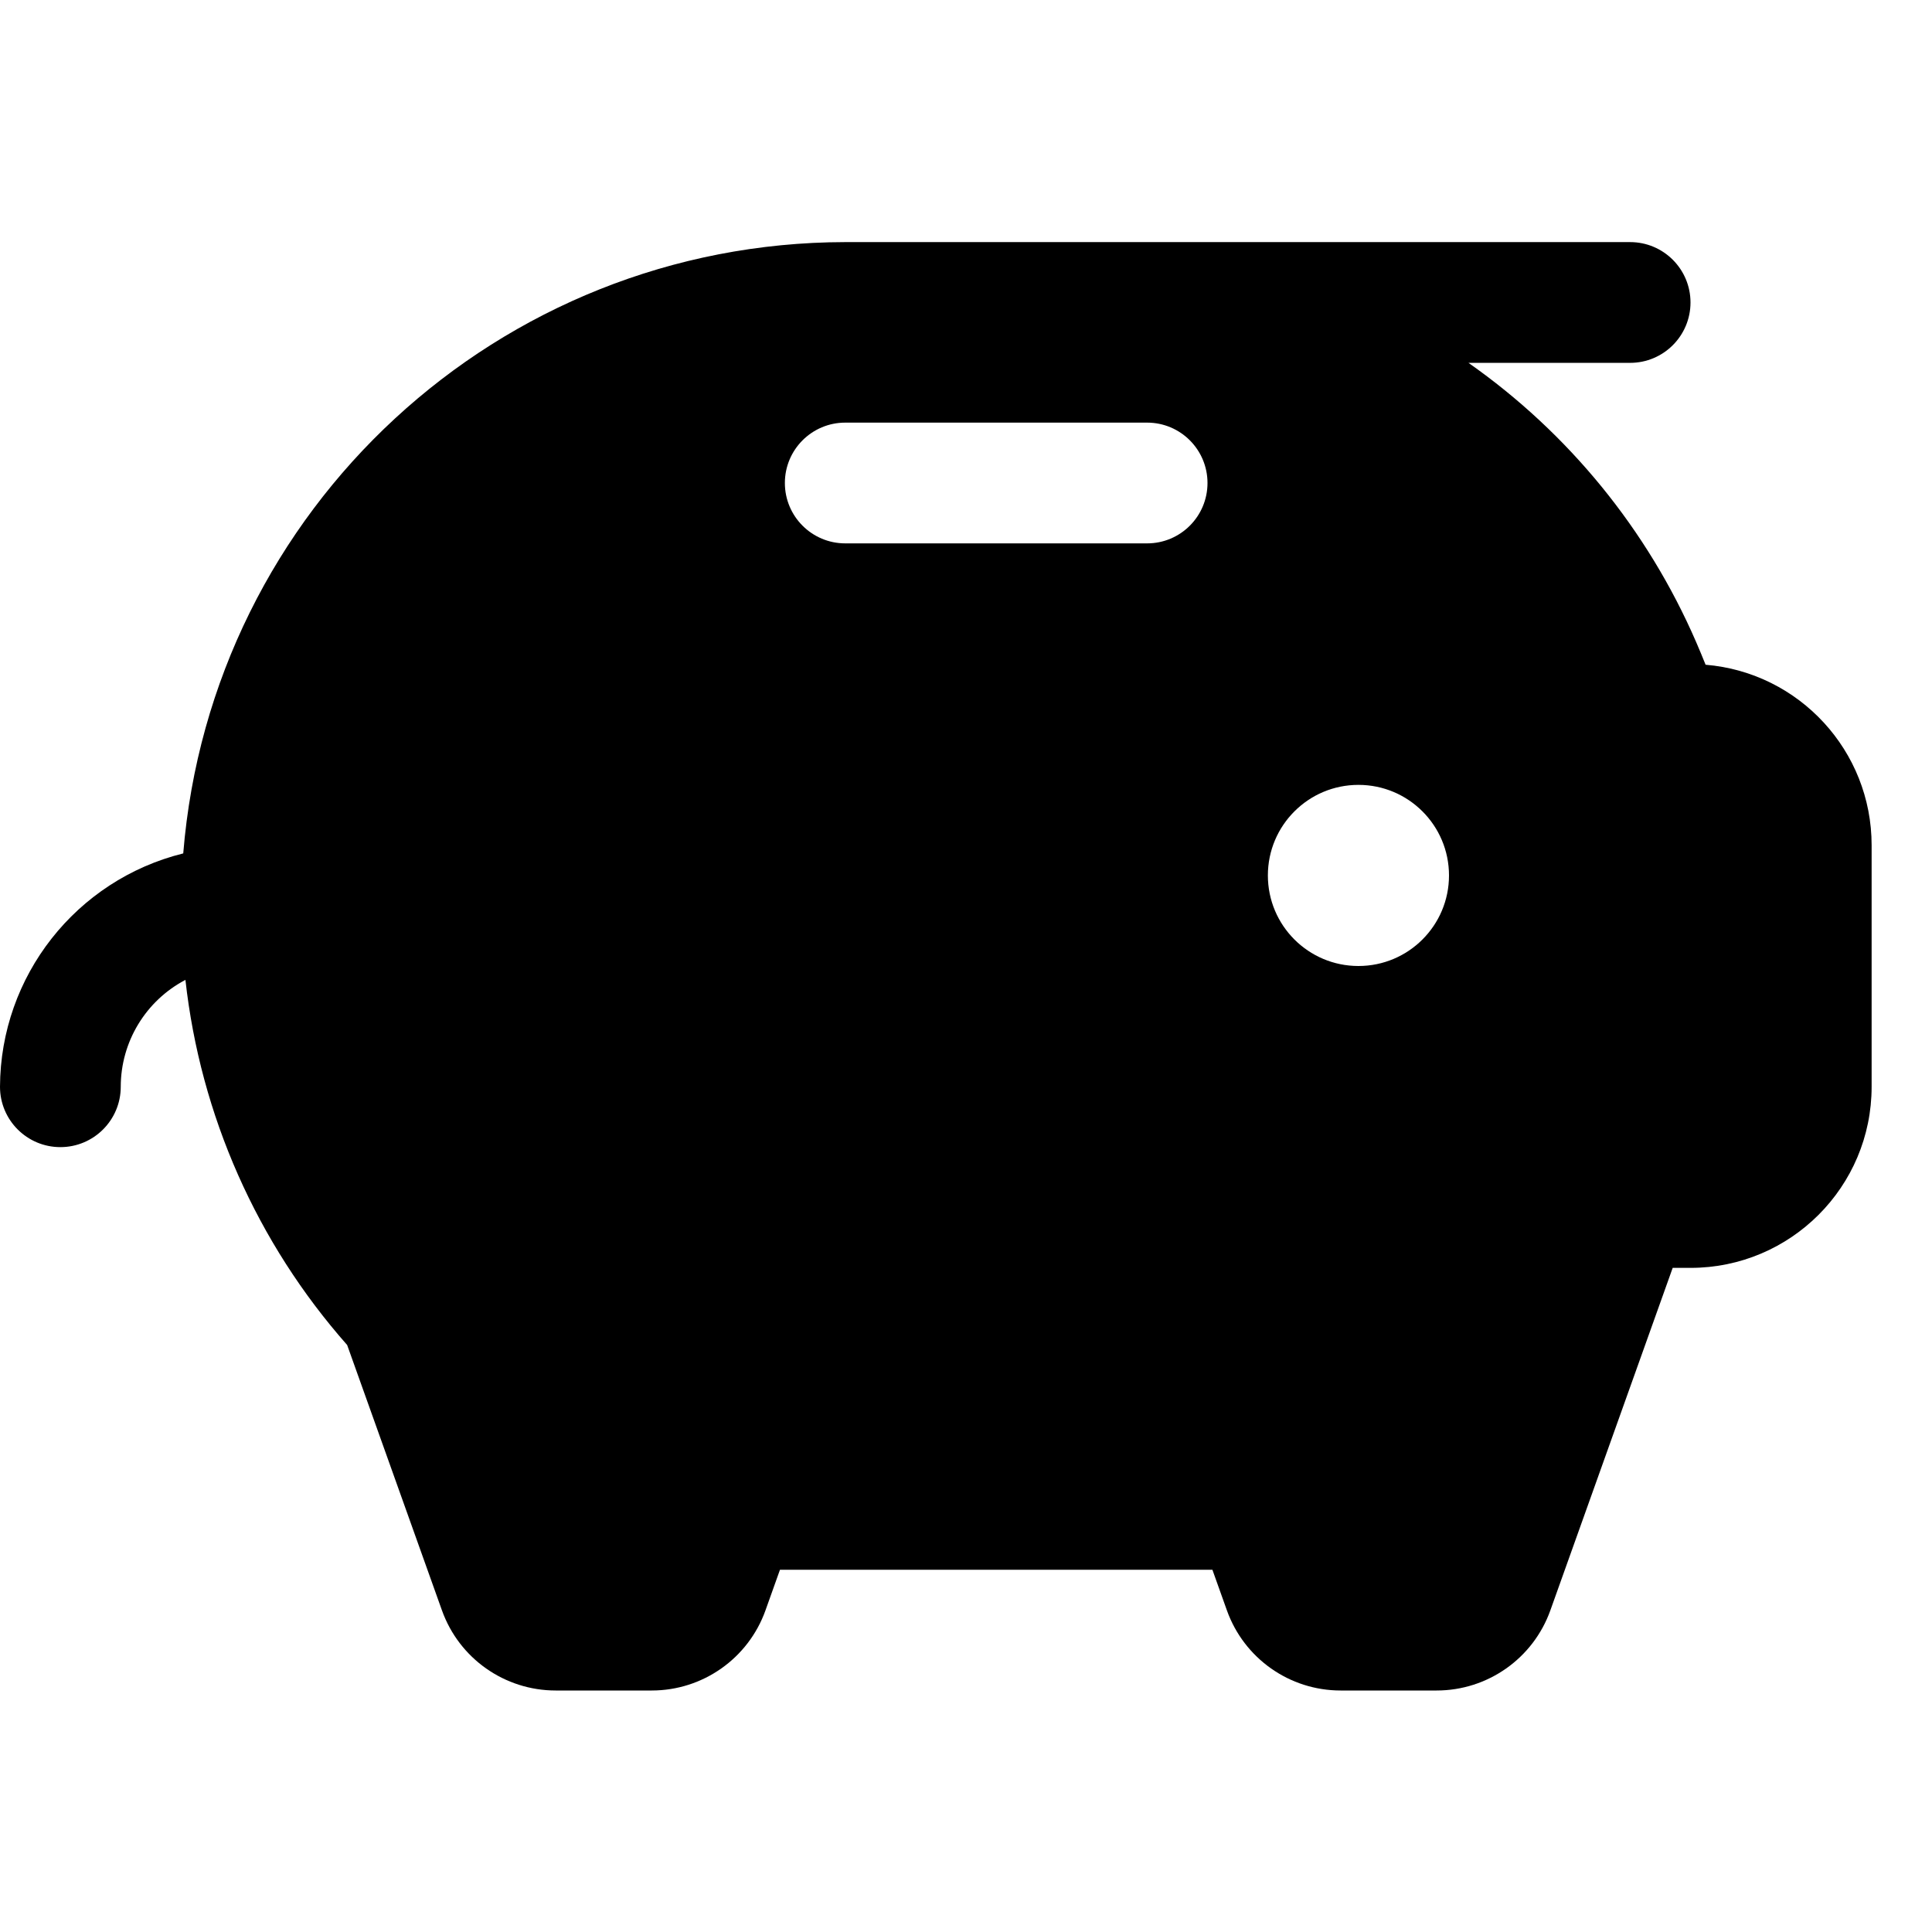
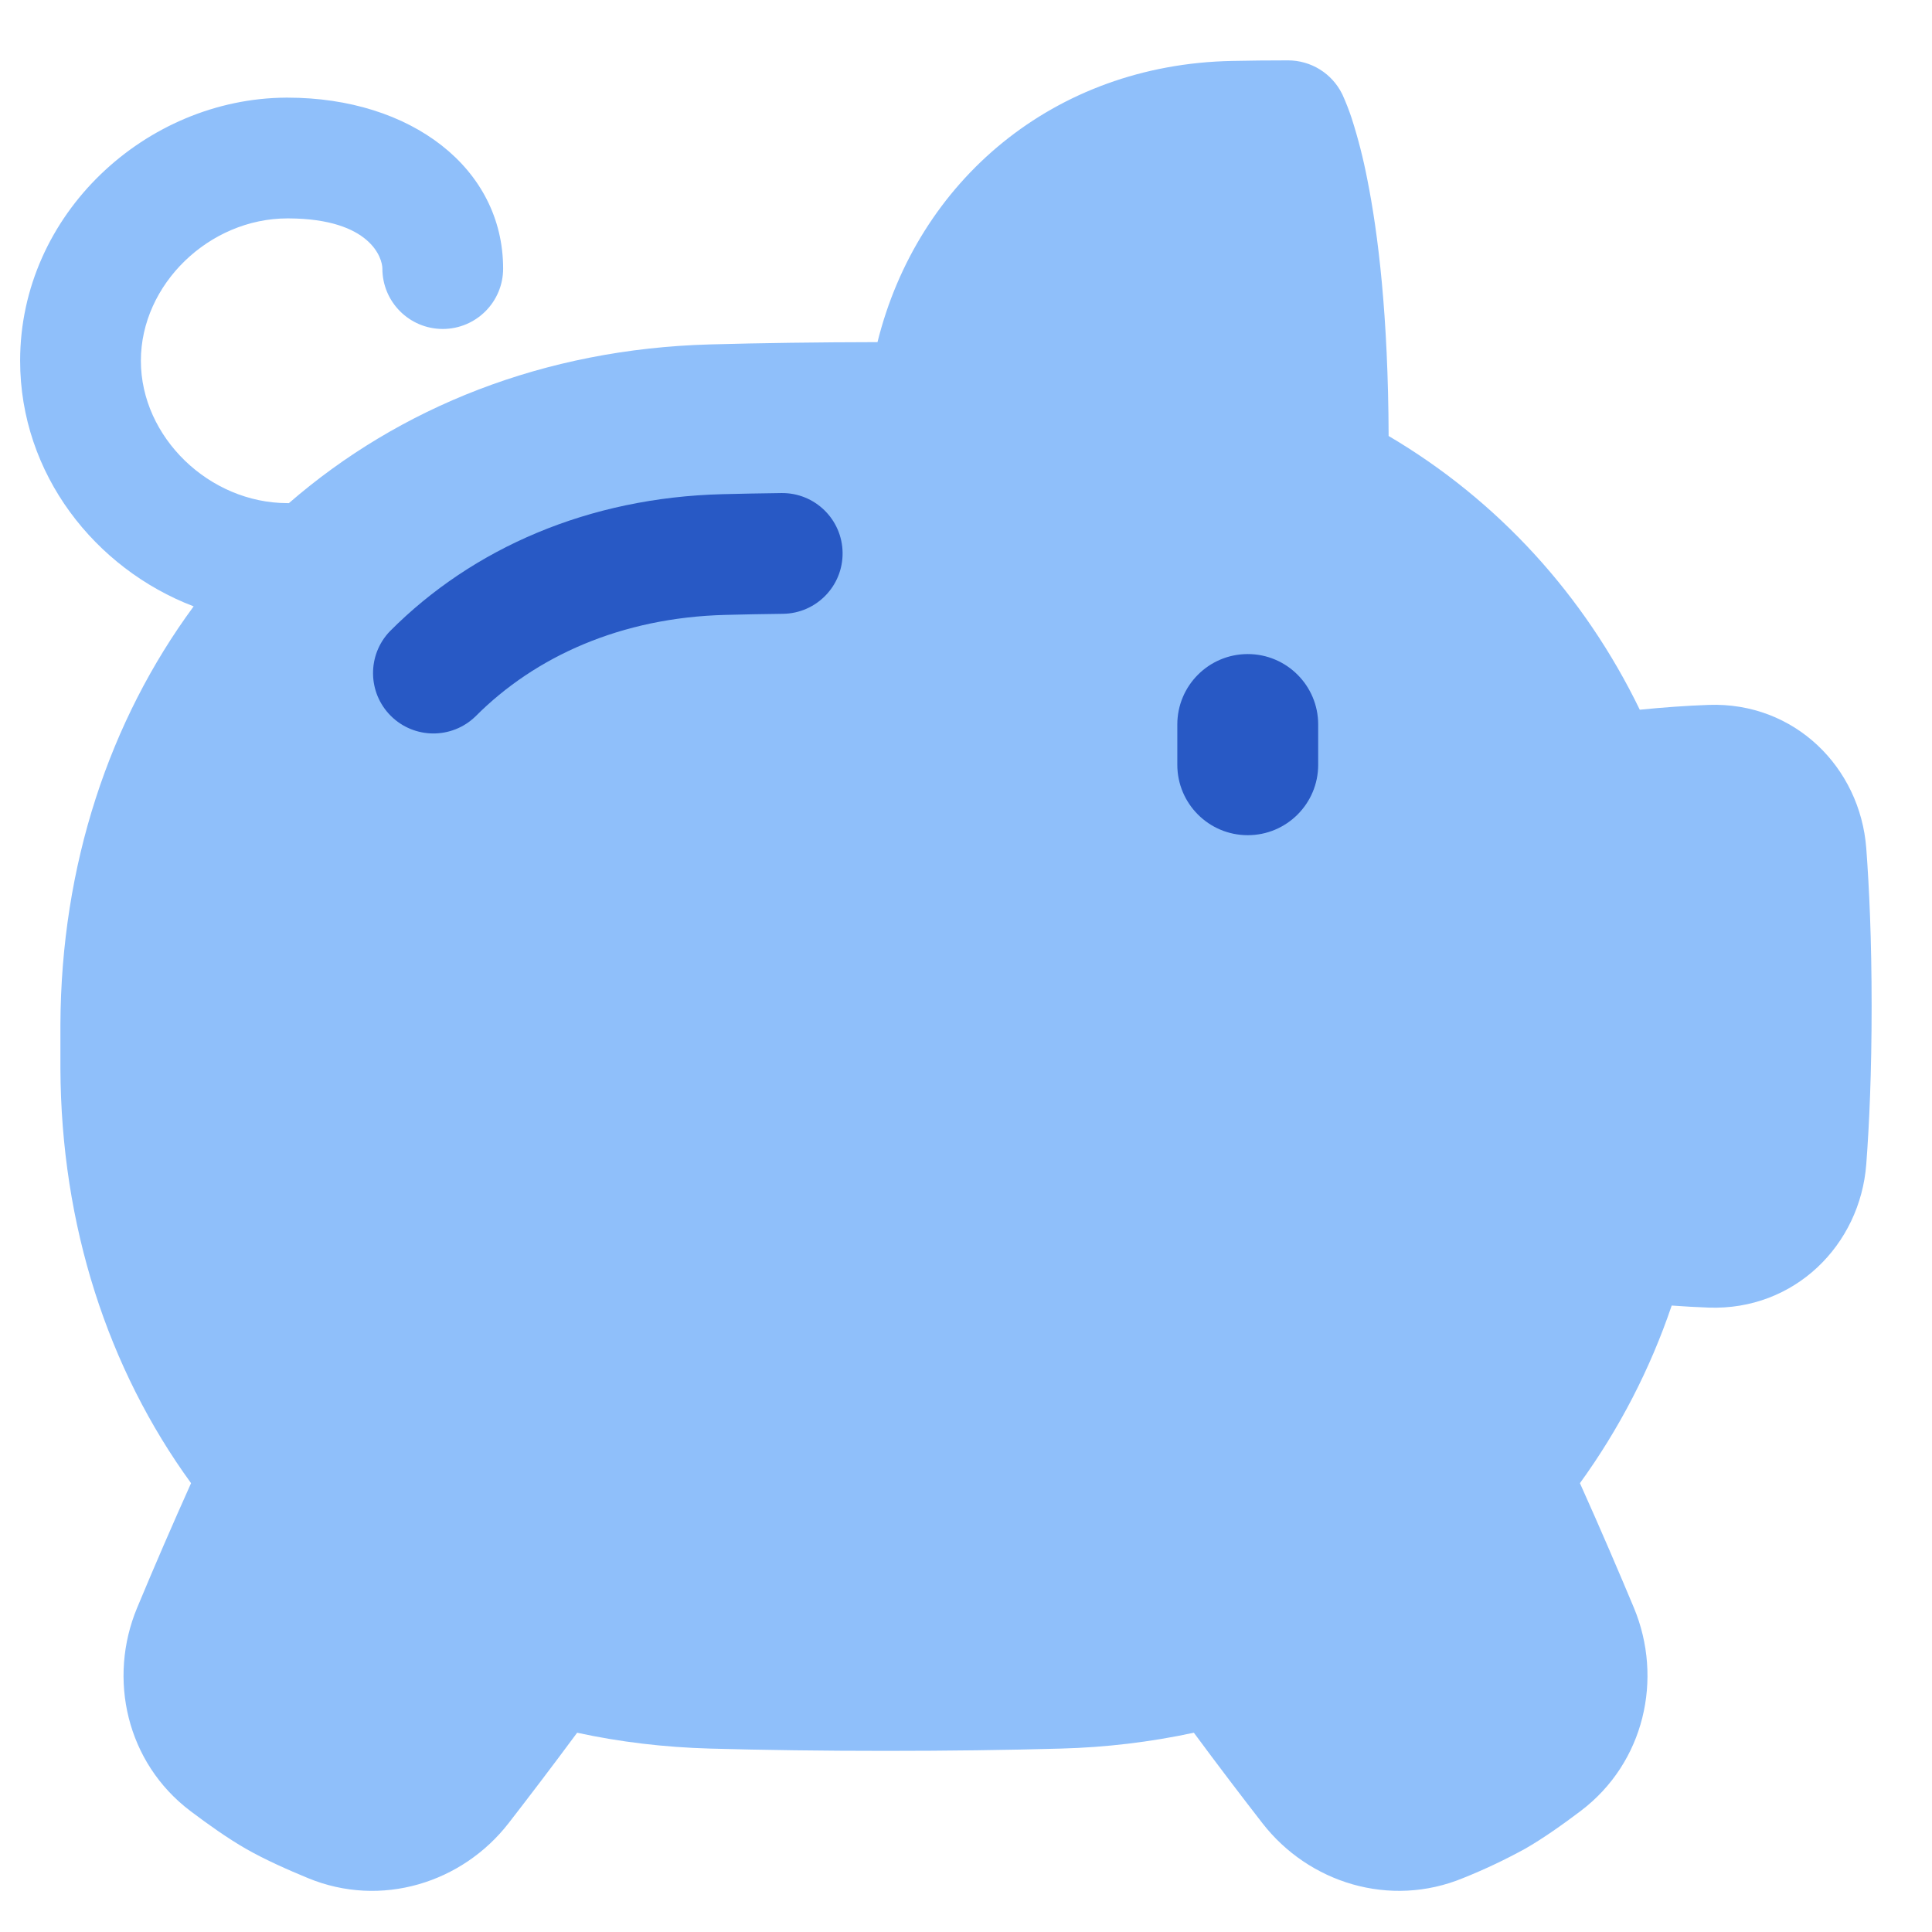
- <svg xmlns="http://www.w3.org/2000/svg" width="48" height="48" viewBox="0 0 256 256">
-   <path fill="currentColor" d="M226 88.08c-.4-1-.82-2-1.25-3a87.93 87.93 0 0 0-30.17-37H216a8 8 0 0 0 0-16H112a88.12 88.12 0 0 0-87.72 81A32 32 0 0 0 0 144a8 8 0 0 0 16 0a16 16 0 0 1 8.57-14.16A87.7 87.7 0 0 0 46 178.22l12.56 35.16A16 16 0 0 0 73.64 224h12.72a16 16 0 0 0 15.07-10.62l1.92-5.38h57.3l1.92 5.38A16 16 0 0 0 177.64 224h12.72a16 16 0 0 0 15.07-10.62L221.64 168H224a24 24 0 0 0 24-24v-32a24 24 0 0 0-22-23.92M152 72h-40a8 8 0 0 1 0-16h40a8 8 0 0 1 0 16m28 56a12 12 0 1 1 12-12a12 12 0 0 1-12 12" />
+ <svg xmlns="http://www.w3.org/2000/svg" width="48" height="48" viewBox="0 0 48 48">
+   <g fill="none">
+     <path fill="#8fbffa" d="M32 1.5q-.732 0-1.395.014c-4.427.088-7.808 2.981-8.804 6.986q-2.241.004-4.16.057c-4.128.113-7.722 1.564-10.463 3.943h-.035C5.201 12.5 3.5 10.864 3.5 8.963s1.701-3.537 3.643-3.537h.029c2.044.01 2.328.996 2.328 1.247a1.5 1.5 0 0 0 3 0c0-2.495-2.285-4.247-5.357-4.247h-.037C3.629 2.446.5 5.314.5 8.963c0 2.816 1.863 5.166 4.311 6.102c-2.094 2.841-3.294 6.43-3.31 10.39a131 131 0 0 0 0 1.09c.016 3.903 1.179 7.462 3.246 10.304a121 121 0 0 0-1.34 3.096c-.733 1.758-.265 3.849 1.324 5.05c.434.328.93.68 1.378.937c.457.262 1.028.517 1.543.729c1.816.75 3.832.12 4.985-1.366c.486-.627 1.074-1.397 1.702-2.246q1.591.346 3.302.394c1.338.037 2.788.057 4.359.057s3.021-.02 4.359-.057a18 18 0 0 0 3.302-.394c.628.85 1.216 1.62 1.702 2.246c1.153 1.486 3.169 2.115 4.985 1.366a14 14 0 0 0 1.544-.73c.448-.256.943-.608 1.377-.936c1.59-1.201 2.057-3.292 1.325-5.05c-.36-.86-.82-1.938-1.341-3.096a16.6 16.6 0 0 0 2.28-4.413q.466.034.918.051c2.13.076 3.764-1.55 3.916-3.564c.074-.971.133-2.267.133-3.923s-.06-2.952-.133-3.923c-.152-2.015-1.786-3.64-3.916-3.564c-.554.02-1.128.061-1.711.12c-1.383-2.85-3.528-5.203-6.24-6.801c-.01-2.99-.262-5.039-.53-6.376a13 13 0 0 0-.39-1.524a6 6 0 0 0-.223-.572l-.008-.017l-.004-.007l-.002-.004v-.001l-.001-.002A1.5 1.5 0 0 0 32 1.5" />
+     <path fill="#2859c5" fill-rule="evenodd" d="M31 16.25c.966 0 1.75.784 1.75 1.75v1a1.75 1.75 0 1 1-3.5 0v-1c0-.966.784-1.75 1.75-1.75m-10.066-2.518a1.5 1.5 0 0 1-1.481 1.518q-.75.009-1.434.027c-2.586.067-4.72 1.03-6.206 2.522a1.5 1.5 0 0 1-2.126-2.116c2.062-2.073 4.946-3.32 8.254-3.405q.707-.018 1.475-.028a1.5 1.5 0 0 1 1.518 1.482" clip-rule="evenodd" />
+   </g>
</svg>
